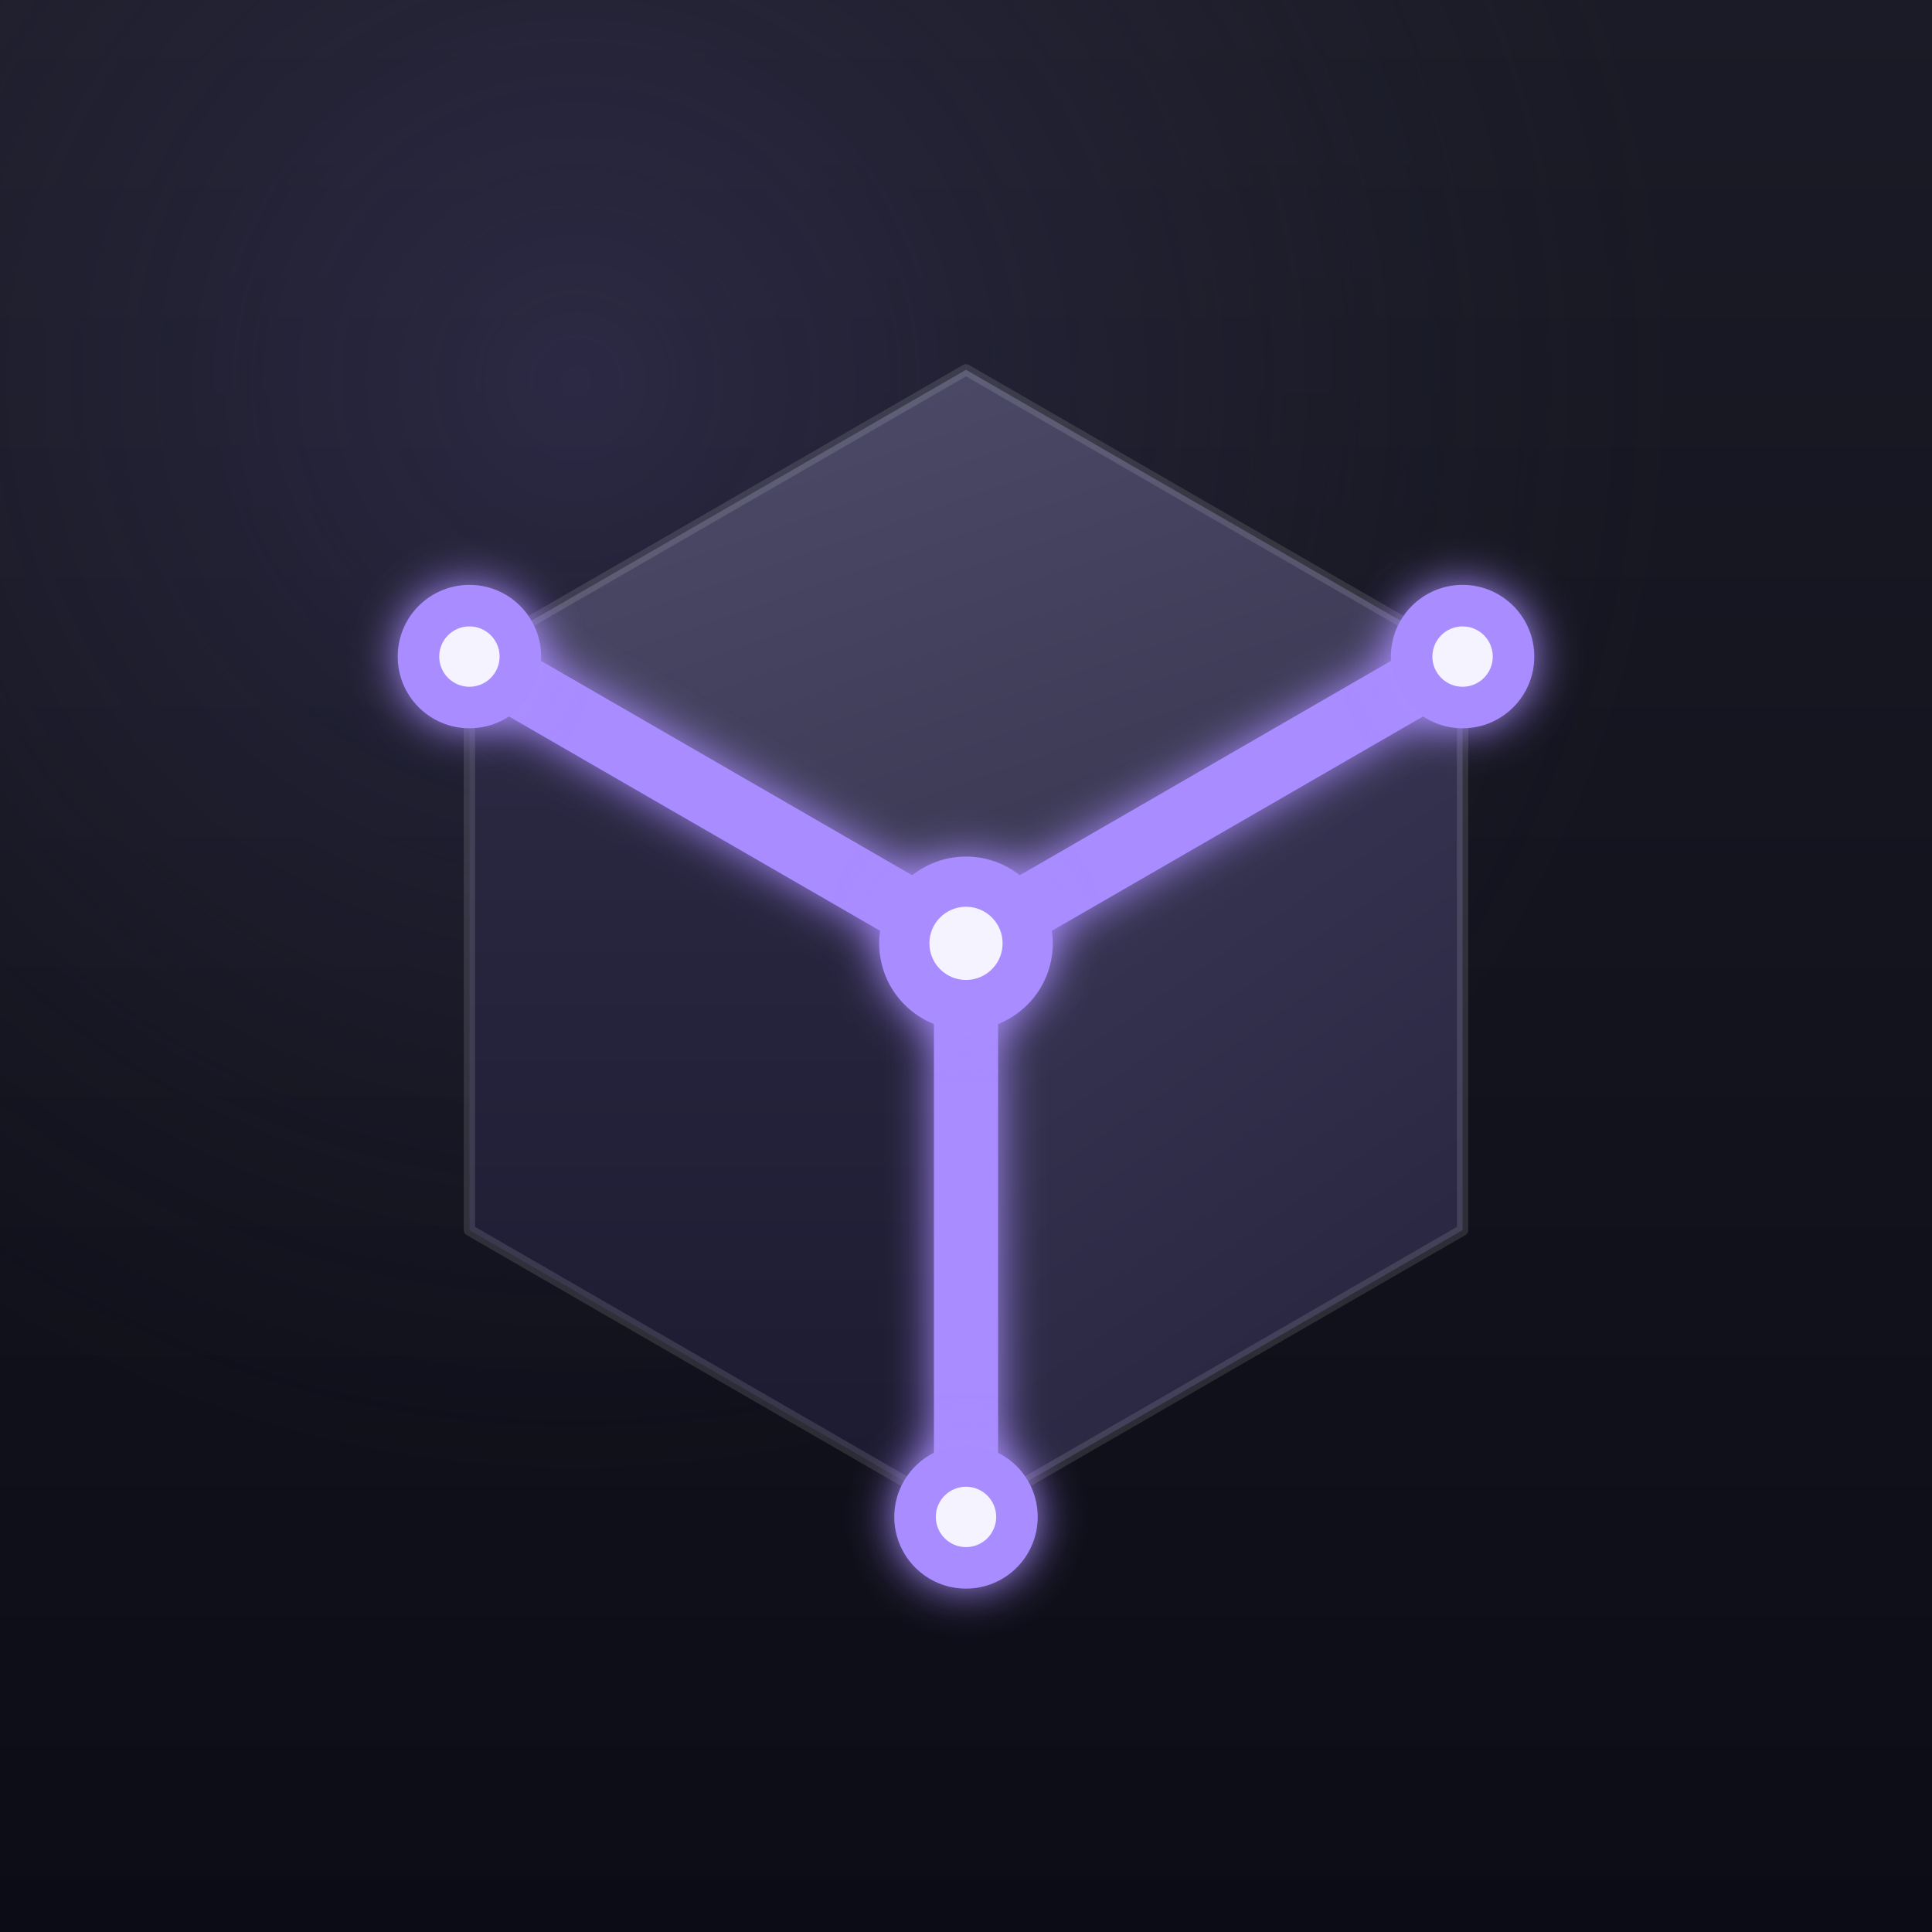
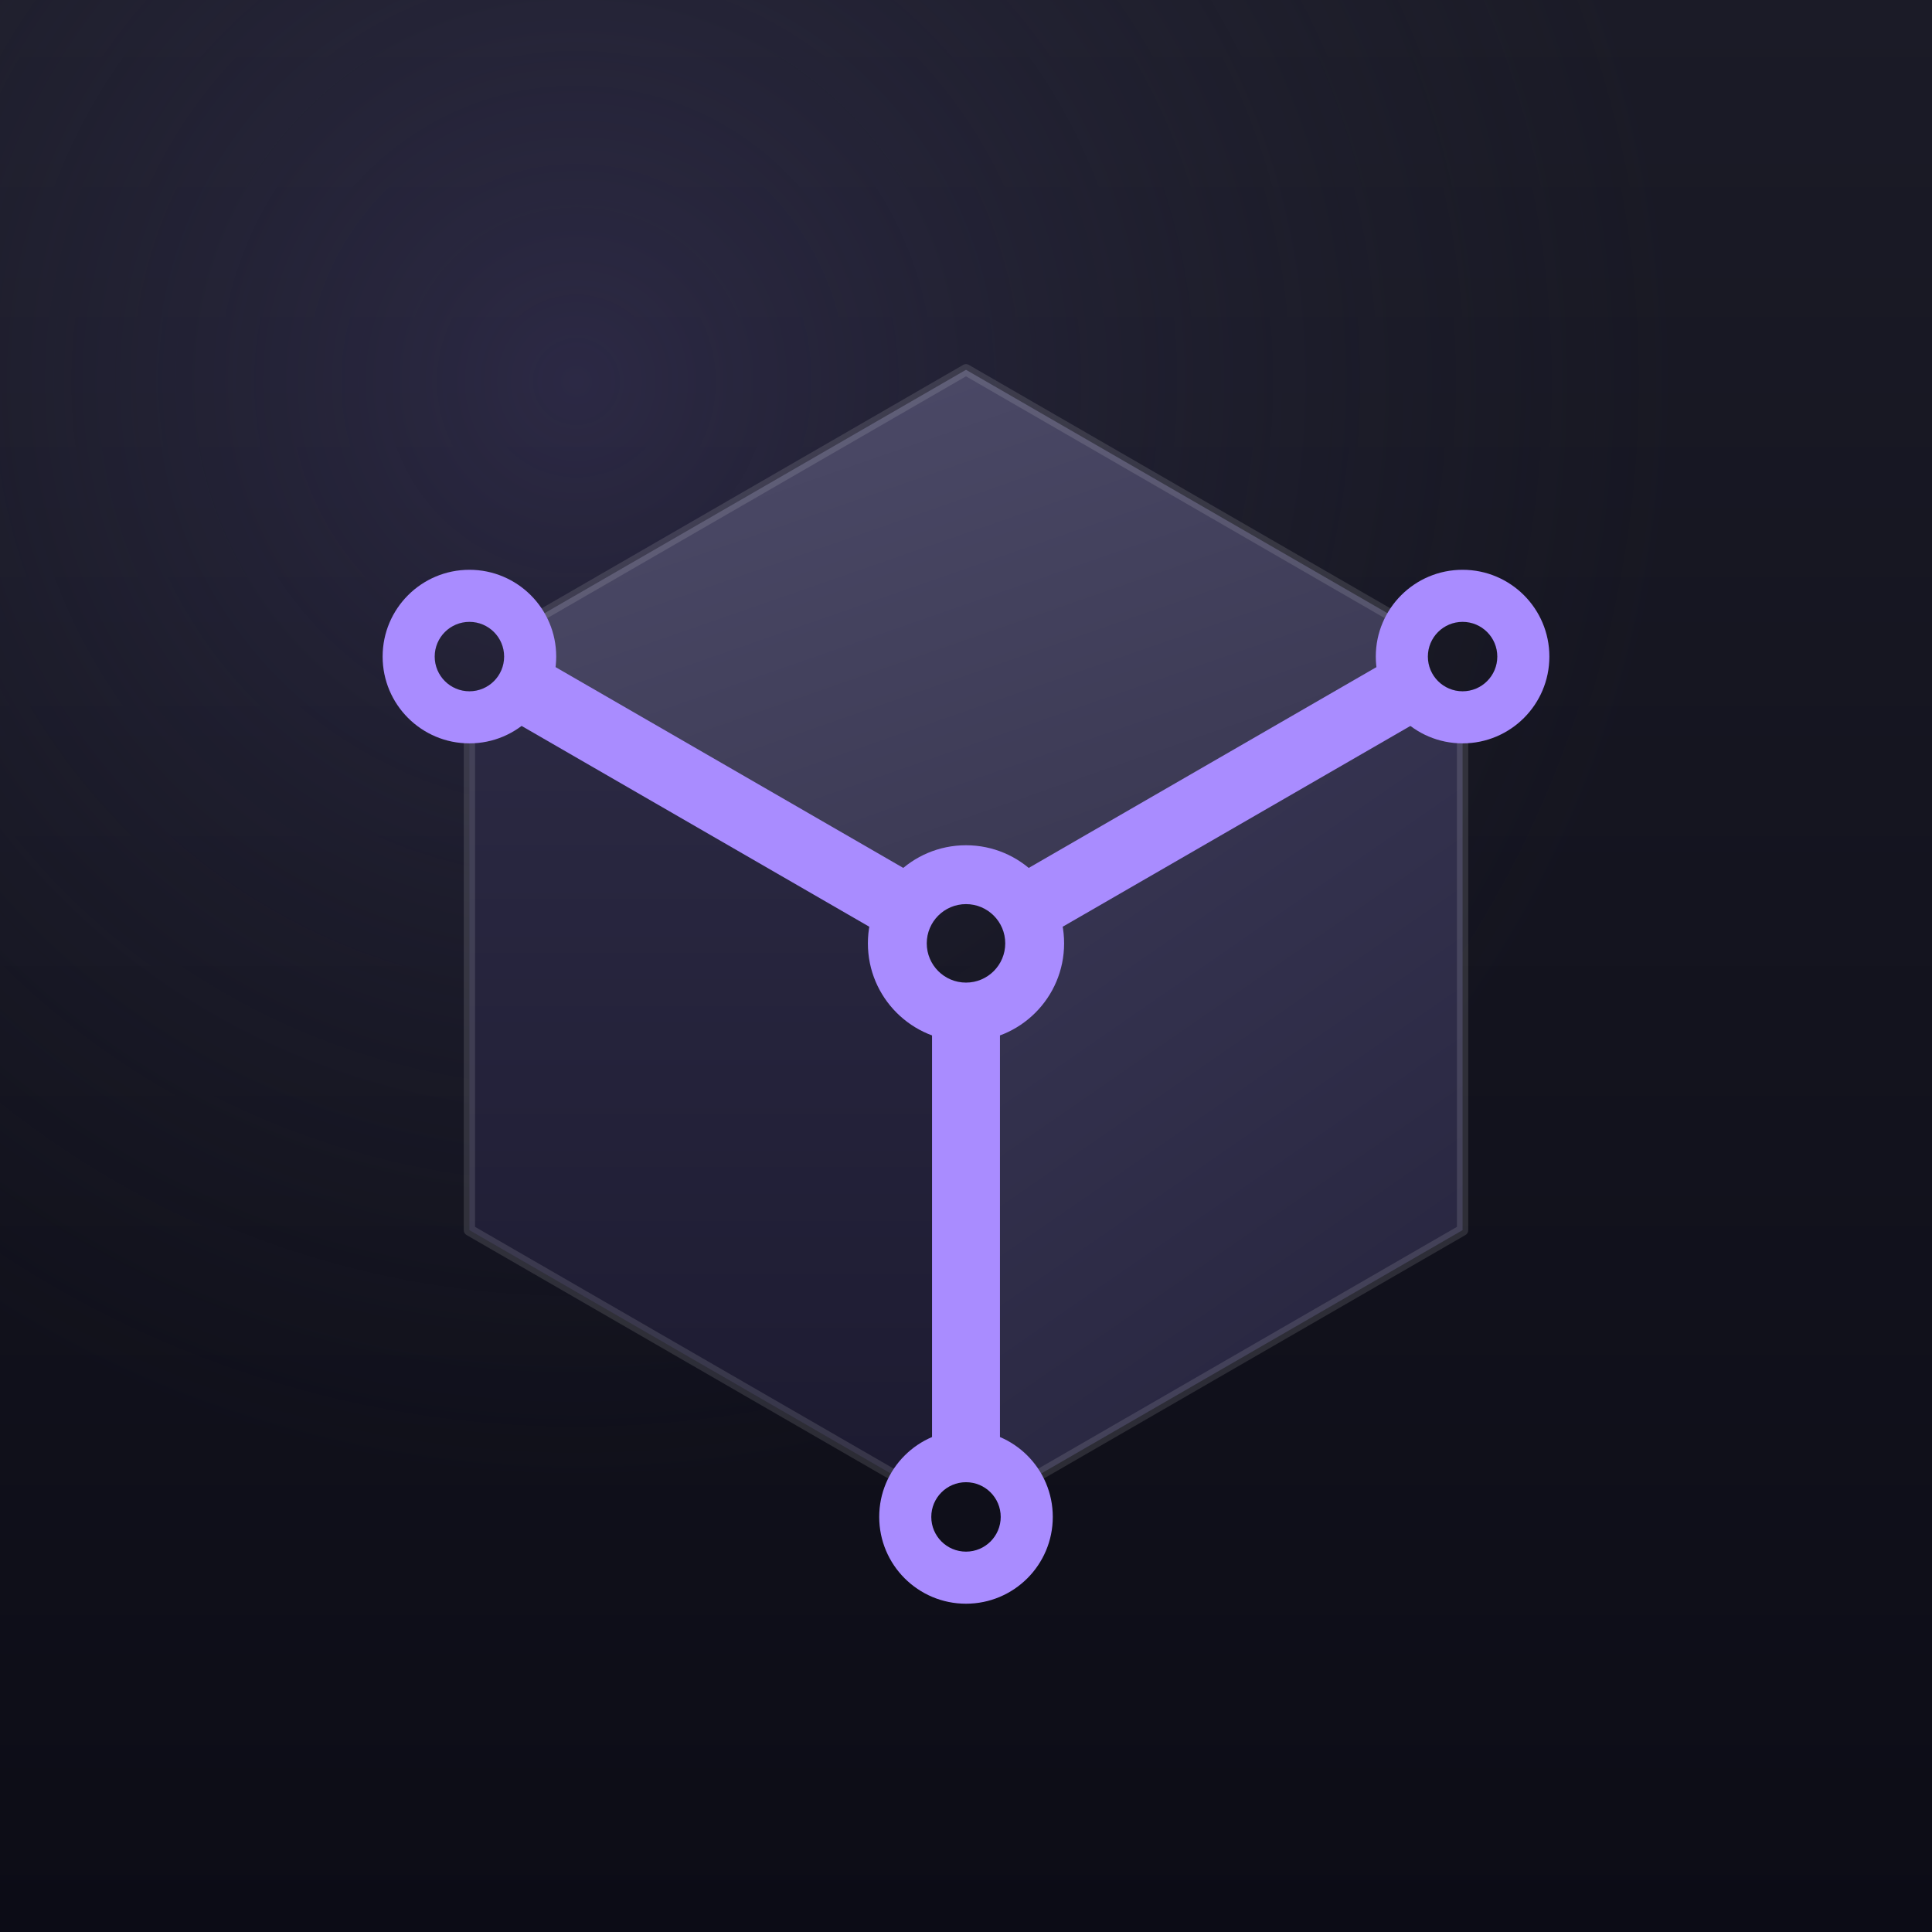
<svg xmlns="http://www.w3.org/2000/svg" width="512" height="512" viewBox="0 0 512 512">
  <defs>
-     <linearGradient id="brand" x1="0.05" y1="0" x2="0.95" y2="1">
-       <stop offset="0%" stop-color="#9A86FF" />
-       <stop offset="52%" stop-color="#7C64F2" />
-       <stop offset="100%" stop-color="#C95CEF" />
-     </linearGradient>
-     <linearGradient id="laneA" x1="0" y1="0" x2="0" y2="1">
-       <stop offset="0%" stop-color="#A493FF" />
-       <stop offset="100%" stop-color="#6F5AF0" />
-     </linearGradient>
-     <linearGradient id="laneB" x1="0" y1="0" x2="0" y2="1">
-       <stop offset="0%" stop-color="#8E76F4" />
-       <stop offset="100%" stop-color="#C95CEF" />
-     </linearGradient>
    <linearGradient id="fTop" x1="0.1" y1="0" x2="0.7" y2="1">
      <stop offset="0%" stop-color="#4E4C6A" />
      <stop offset="100%" stop-color="#383650" />
    </linearGradient>
    <linearGradient id="fLeft" x1="0" y1="0" x2="0" y2="1">
      <stop offset="0%" stop-color="#2C2A44" />
      <stop offset="100%" stop-color="#1C1A30" />
    </linearGradient>
    <linearGradient id="fRight" x1="0" y1="0" x2="0.4" y2="1">
      <stop offset="0%" stop-color="#3C3A58" />
      <stop offset="100%" stop-color="#282640" />
    </linearGradient>
    <linearGradient id="bg" x1="0" y1="0" x2="0" y2="1">
      <stop offset="0%" stop-color="#1B1B27" />
      <stop offset="100%" stop-color="#0C0C16" />
    </linearGradient>
    <radialGradient id="bgglow" cx="0.30" cy="0.20" r="0.95">
      <stop offset="0%" stop-color="#403A66" stop-opacity="0.5" />
      <stop offset="60%" stop-color="#2A2D3A" stop-opacity="0" />
    </radialGradient>
-     <filter id="glow" x="-60%" y="-60%" width="220%" height="220%">
-       <feGaussianBlur stdDeviation="6" result="b" />
-       <feMerge>
-         <feMergeNode in="b" />
-         <feMergeNode in="SourceGraphic" />
-       </feMerge>
-     </filter>
  </defs>
  <rect width="512" height="512" fill="url(#bg)" />
  <rect width="512" height="512" fill="url(#bgglow)" />
-   <path d="M256.0,98.0 L387.6,174.0 L256.0,250.0 L124.4,174.0 Z" fill="url(#fTop)" />
-   <path d="M387.6,174.0 L387.6,326.0 L256.0,402.0 L256.0,250.0 Z" fill="url(#fRight)" />
-   <path d="M256.0,250.0 L256.0,402.0 L124.4,326.0 L124.4,174.0 Z" fill="url(#fLeft)" />
-   <path d="M256.0,98.0 L387.6,174.0 L387.6,326.0 L256.0,402.0 L124.4,326.0 L124.4,174.0 Z" fill="none" stroke="#FFFFFF" stroke-opacity="0.12" stroke-width="3" stroke-linejoin="round" />
-   <g filter="url(#glow)" fill="none" stroke-width="17" stroke-linecap="round">
-     <path d="M256.0,250.0 L124.4,174.0" stroke="#A98CFF" />
-     <path d="M256.0,250.0 L387.6,174.0" stroke="#A98CFF" />
-     <path d="M256.0,250.0 L256.0,402.0" stroke="#A98CFF" />
-   </g>
-   <g filter="url(#glow)">
-     <circle cx="124.4" cy="174.0" r="19" fill="#A98CFF" />
-     <circle cx="124.4" cy="174.0" r="8.0" fill="#F5F3FF" />
-   </g>
-   <g filter="url(#glow)">
-     <circle cx="387.6" cy="174.0" r="19" fill="#A98CFF" />
-     <circle cx="387.6" cy="174.0" r="8.0" fill="#F5F3FF" />
-   </g>
-   <g filter="url(#glow)">
-     <circle cx="256.0" cy="402.0" r="19" fill="#A98CFF" />
-     <circle cx="256.0" cy="402.0" r="8.0" fill="#F5F3FF" />
-   </g>
-   <g filter="url(#glow)">
-     <circle cx="256.0" cy="250.0" r="23" fill="#A98CFF" />
-     <circle cx="256.0" cy="250.0" r="9.7" fill="#F5F3FF" />
+   <mask id="cubeHoles" maskUnits="userSpaceOnUse" x="0" y="0" width="512" height="512">
+     <rect width="512" height="512" fill="#fff" />
+     <circle cx="124.4" cy="174.0" r="9.2" fill="#000" />
+     <circle cx="387.6" cy="174.0" r="9.2" fill="#000" />
+     <circle cx="256.0" cy="402.0" r="9.2" fill="#000" />
+     <circle cx="256.0" cy="250.0" r="10.4" fill="#000" />
+   </mask>
+   <g mask="url(#cubeHoles)">
+     <path d="M256.0,98.0 L387.6,174.0 L256.0,250.0 L124.4,174.0 Z" fill="url(#fTop)" />
+     <path d="M387.6,174.0 L387.6,326.0 L256.0,402.0 L256.0,250.0 Z" fill="url(#fRight)" />
+     <path d="M256.0,250.0 L256.0,402.0 L124.4,326.0 L124.4,174.0 Z" fill="url(#fLeft)" />
+     <path d="M256.0,98.0 L387.6,174.0 L387.6,326.0 L256.0,402.0 L124.4,326.0 L124.4,174.0 Z" fill="none" stroke="#FFFFFF" stroke-opacity="0.12" stroke-width="3" stroke-linejoin="round" />
+     <g fill="none" stroke-width="18" stroke-linecap="round">
+       <path d="M256.0,250.0 L124.4,174.0" stroke="#A98CFF" />
+       <path d="M256.0,250.0 L387.6,174.0" stroke="#A98CFF" />
+       <path d="M256.0,250.0 L256.0,402.0" stroke="#A98CFF" />
+     </g>
+     <circle cx="124.4" cy="174.0" r="23" fill="#A98CFF" />
+     <circle cx="387.6" cy="174.0" r="23" fill="#A98CFF" />
+     <circle cx="256.0" cy="402.0" r="23" fill="#A98CFF" />
+     <circle cx="256.0" cy="250.0" r="26" fill="#A98CFF" />
  </g>
</svg>
